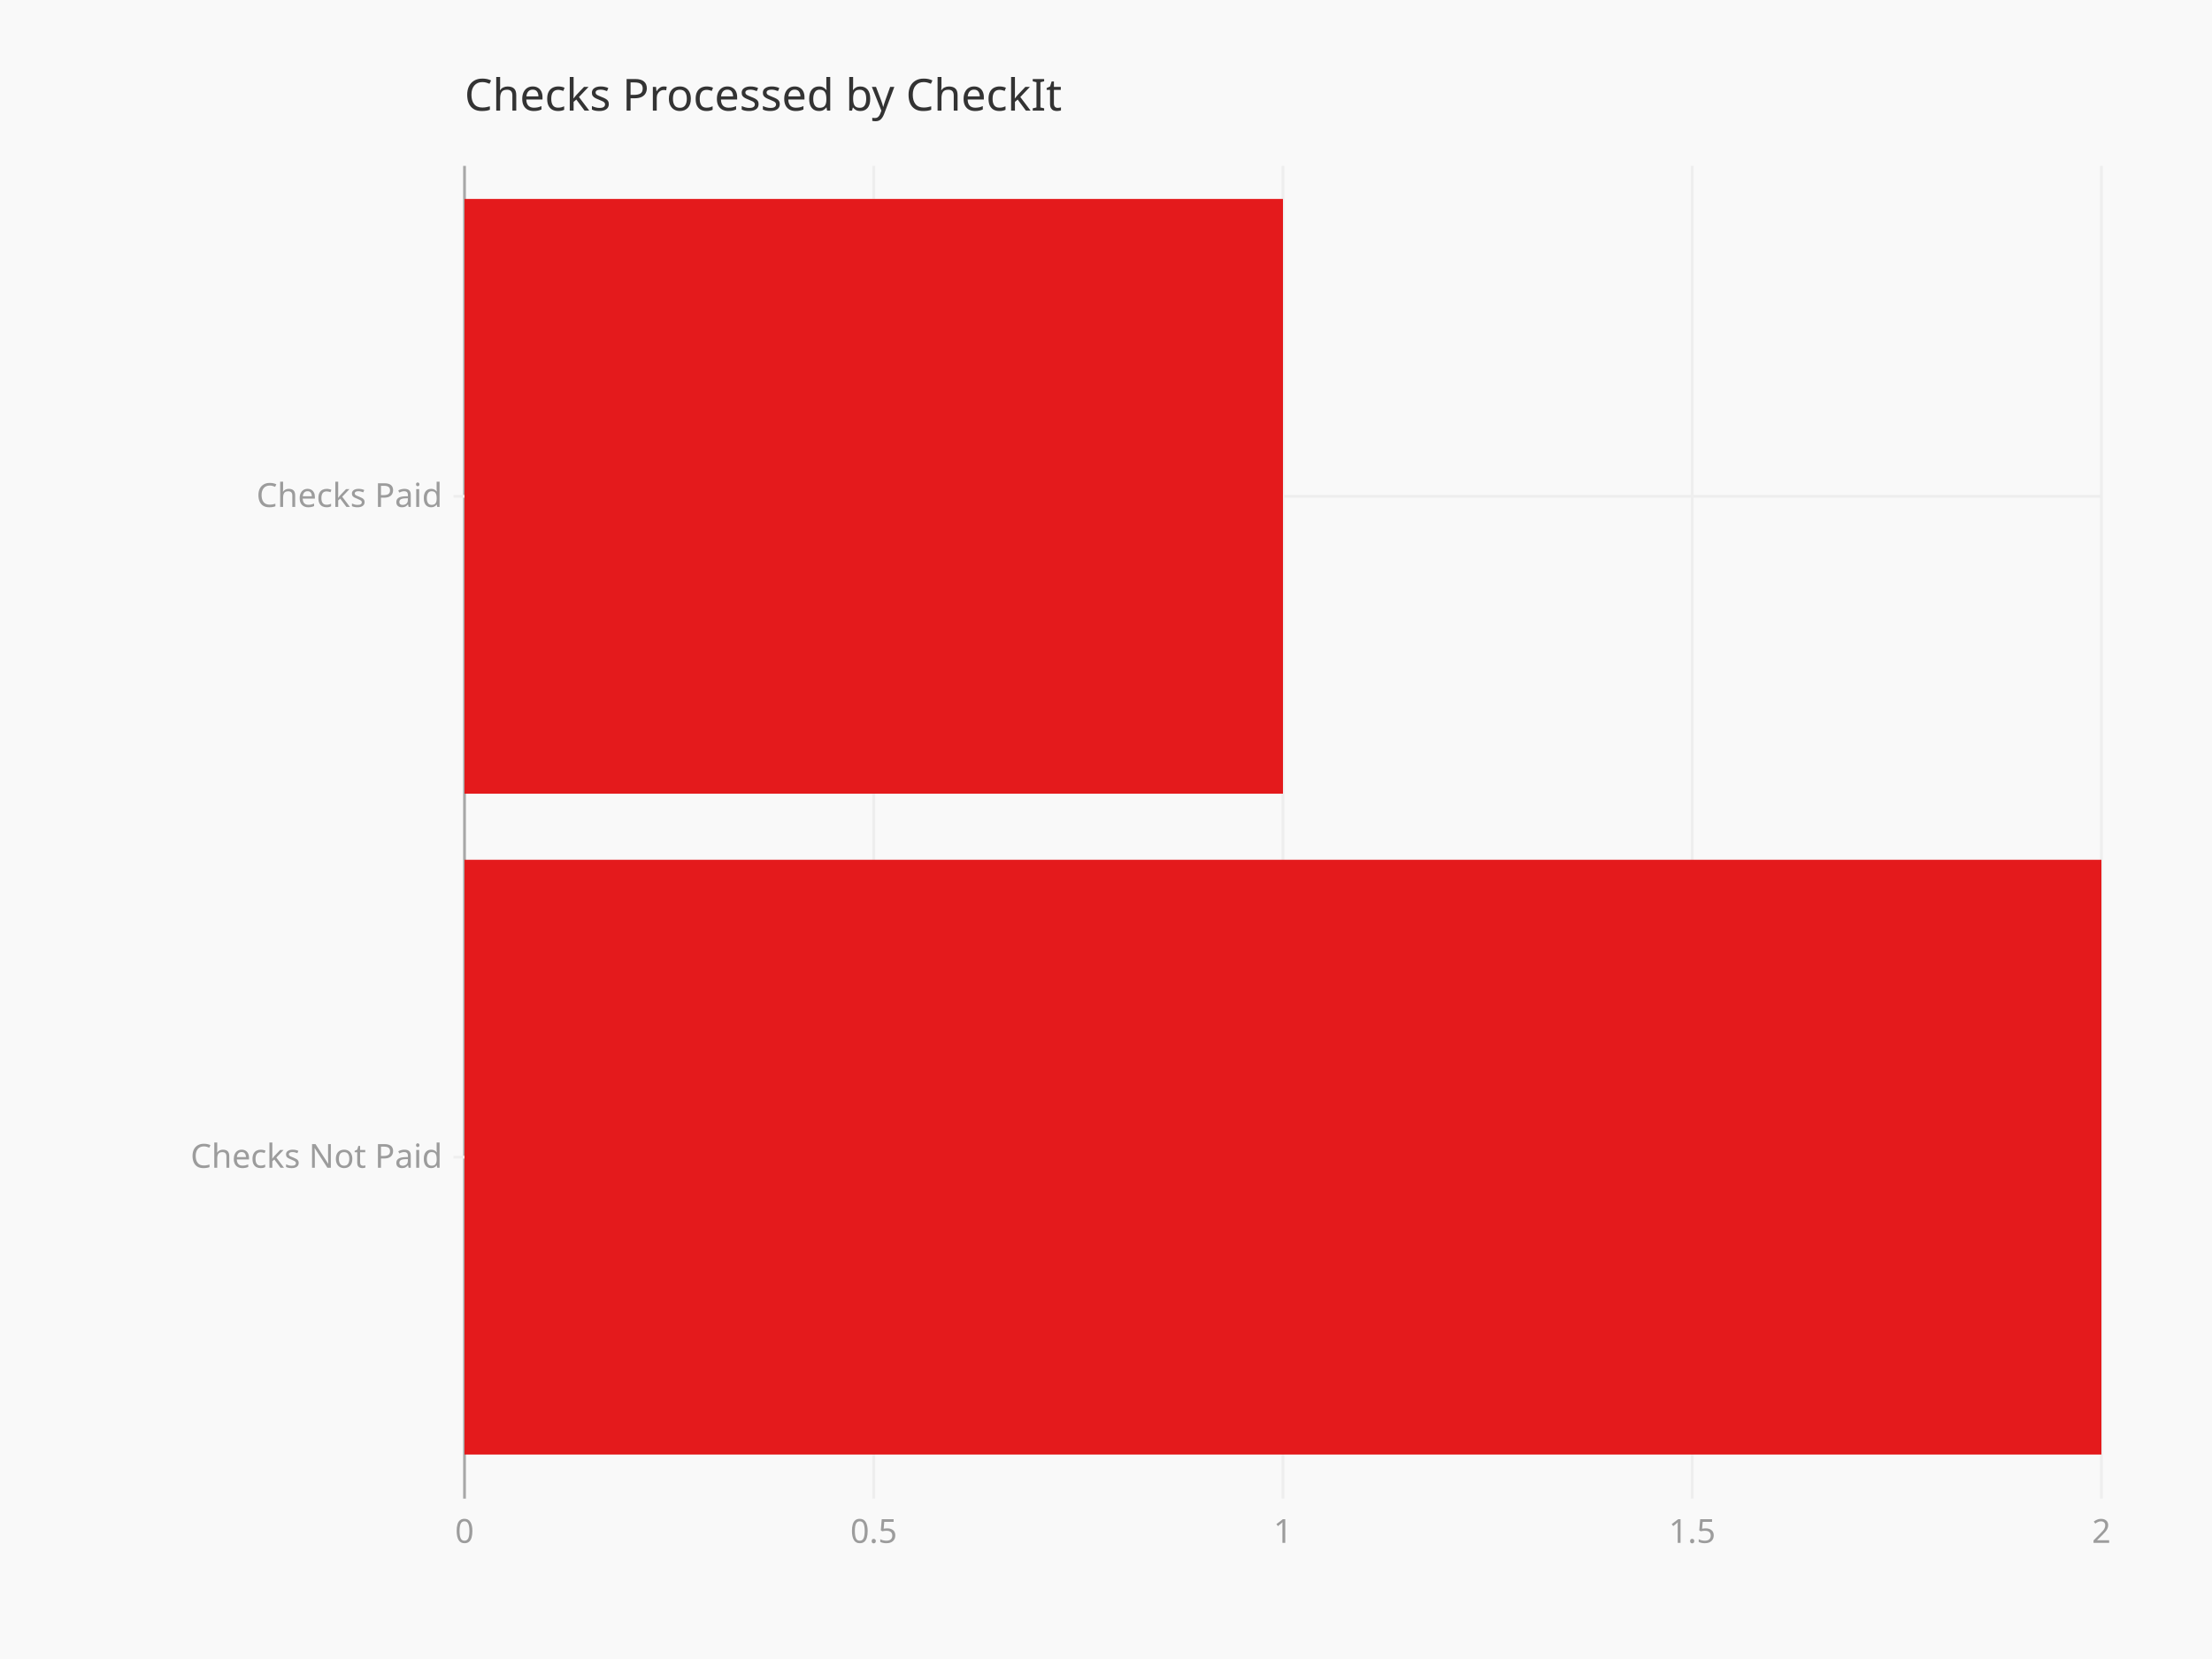
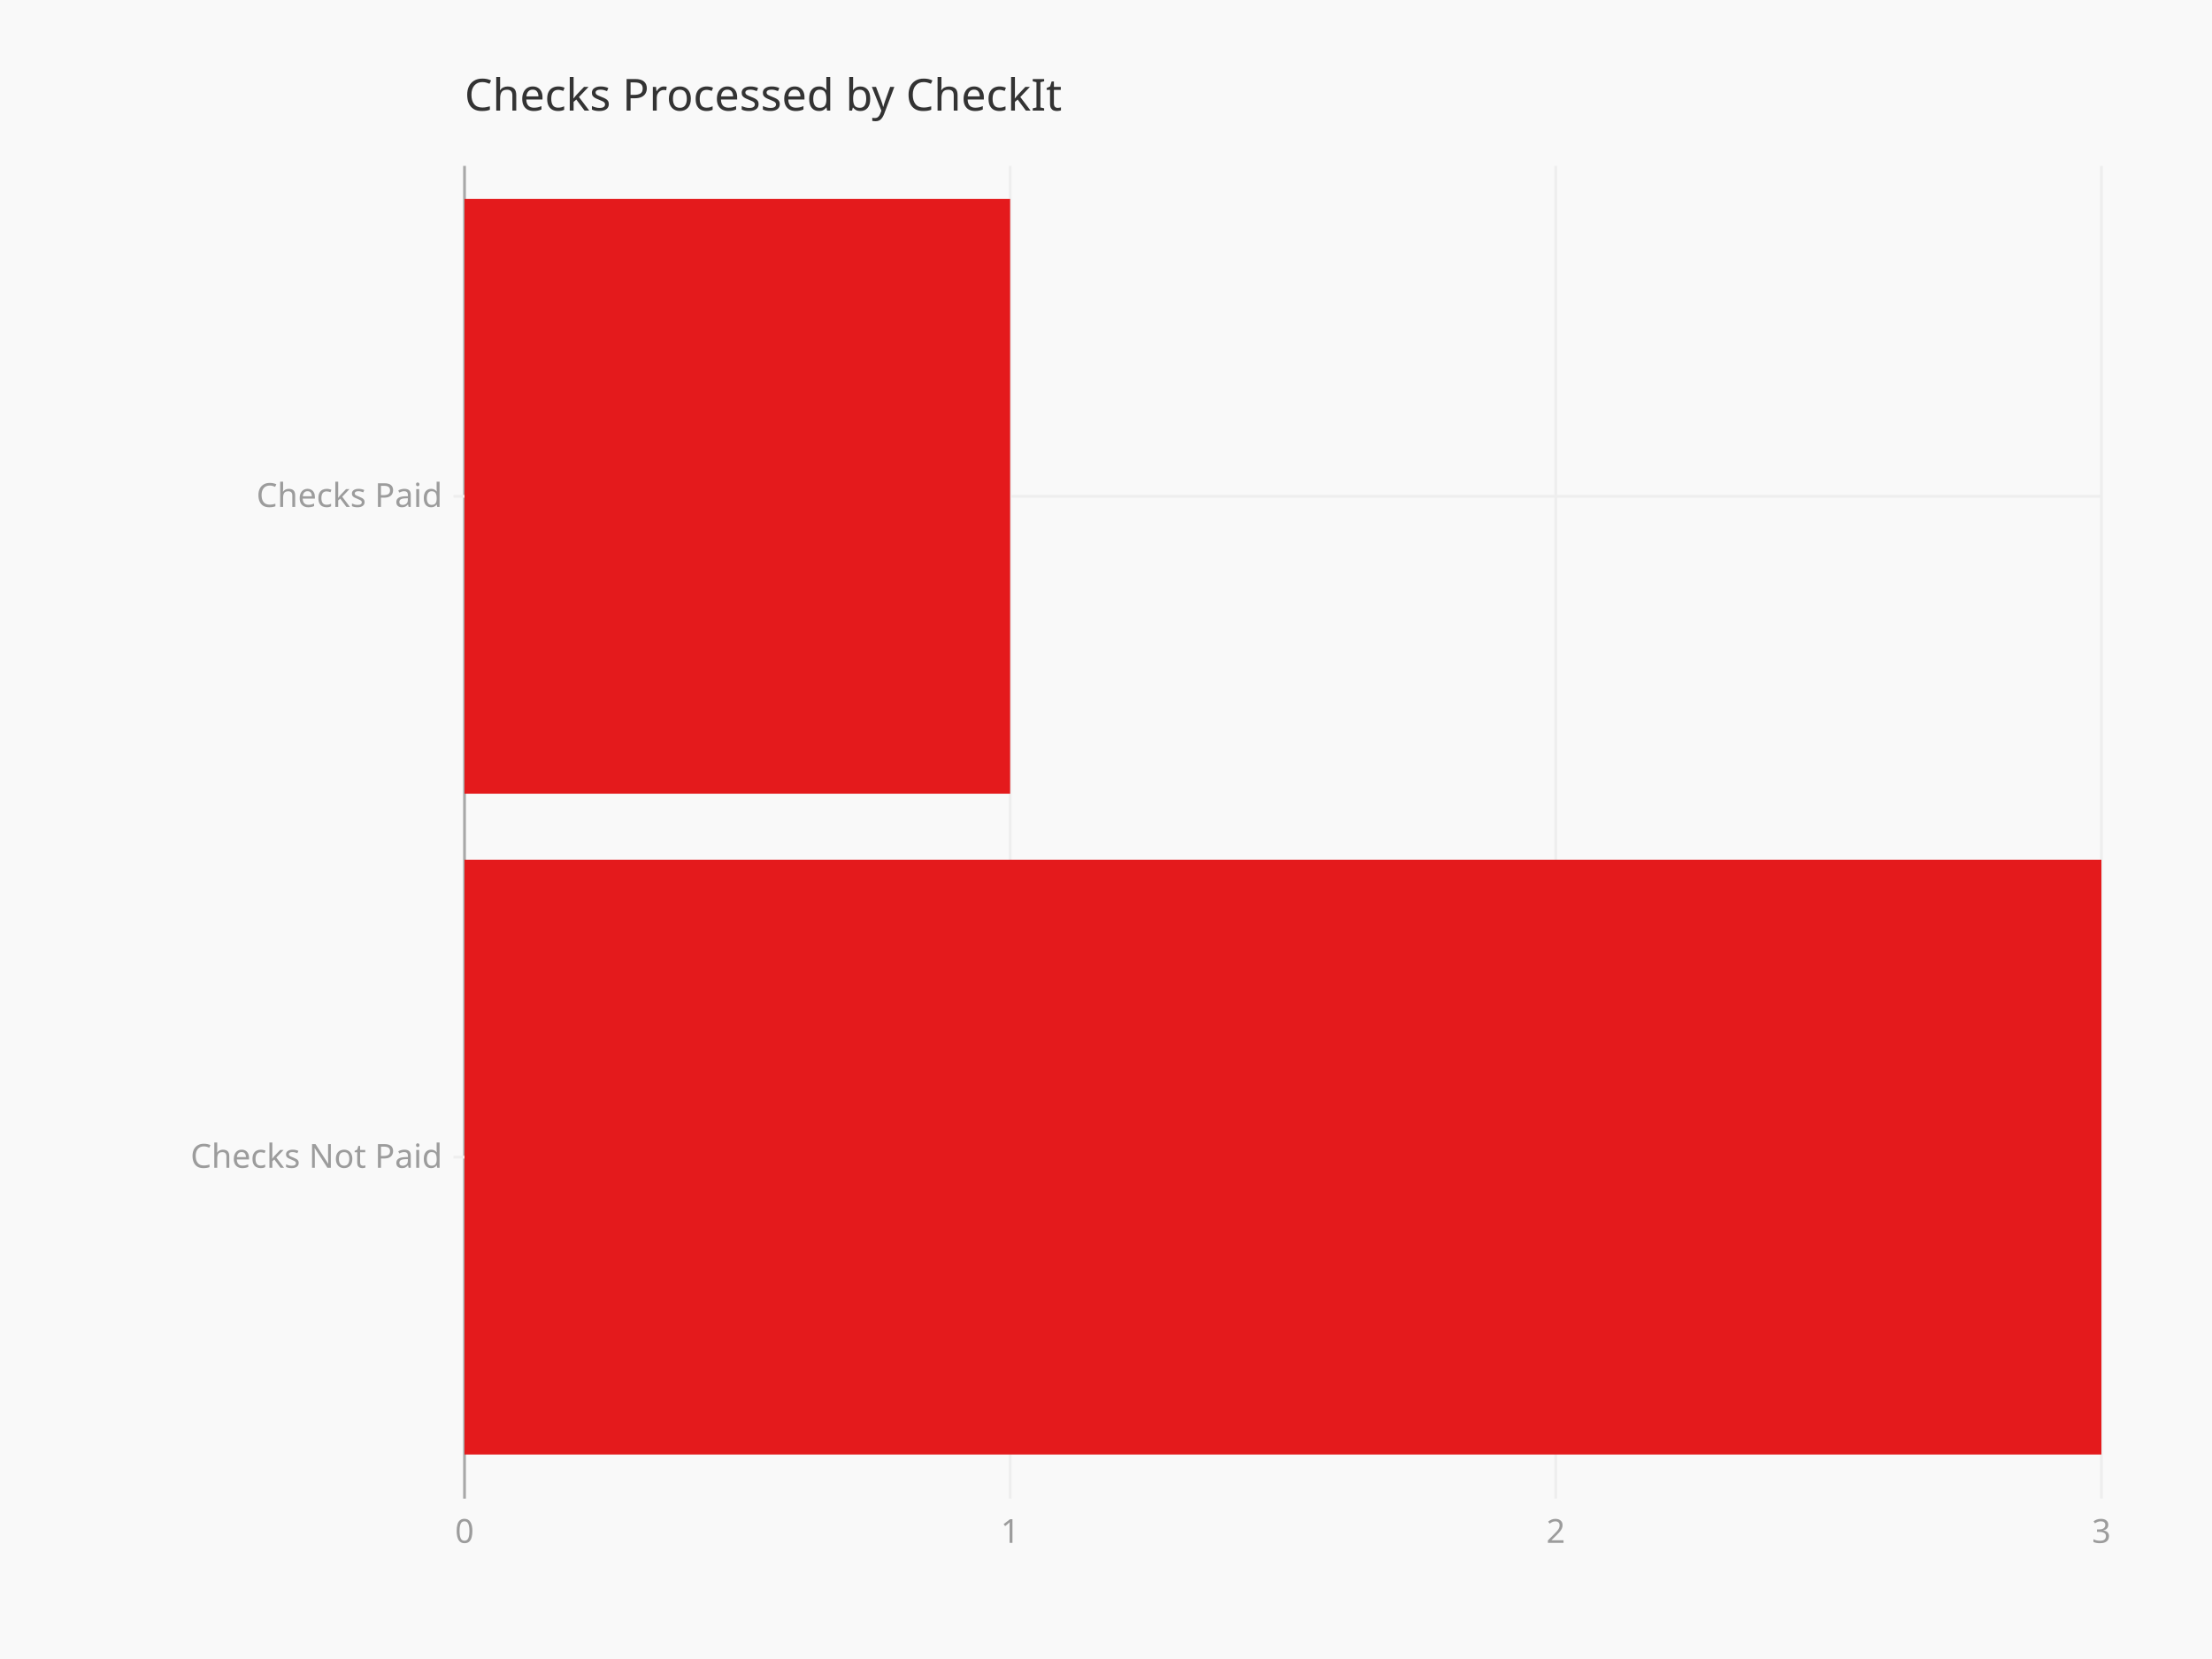
<svg xmlns="http://www.w3.org/2000/svg" height="600" version="1.1" width="800">
  <g>
    <rect fill="#f9f9f9" height="600" width="800" x="0" y="0" />
    <g transform="translate(40 40)">
      <g transform="translate(128 0)">
        <text fill="#333" font-family="Monaco" font-size="16" x="0" y="0">Checks Processed by CheckIt</text>
      </g>
      <g transform="translate(0 20)">
        <g transform="translate(128 0)">
          <g class="axis bottom">
            <g class="tick">
-               <line stroke="#eee" stroke-width="1" x1="148.00" x2="148.00" y1="0" y2="482.0" />
-               <text dy="1em" fill="#9c9c9c" font-family="Monaco" text-anchor="middle" x="148.00" y="486.0">0.5</text>
+               <line stroke="#eee" stroke-width="1" x1="197.333" x2="197.333" y1="0" y2="482.0" />
+               <text dy="1em" fill="#9c9c9c" font-family="Monaco" text-anchor="middle" x="197.333" y="486.0">1</text>
            </g>
            <g class="tick">
-               <line stroke="#eee" stroke-width="1" x1="296.0" x2="296.0" y1="0" y2="482.0" />
-               <text dy="1em" fill="#9c9c9c" font-family="Monaco" text-anchor="middle" x="296.0" y="486.0">1</text>
-             </g>
-             <g class="tick">
-               <line stroke="#eee" stroke-width="1" x1="444.00" x2="444.00" y1="0" y2="482.0" />
-               <text dy="1em" fill="#9c9c9c" font-family="Monaco" text-anchor="middle" x="444.00" y="486.0">1.5</text>
+               <line stroke="#eee" stroke-width="1" x1="394.667" x2="394.667" y1="0" y2="482.0" />
+               <text dy="1em" fill="#9c9c9c" font-family="Monaco" text-anchor="middle" x="394.667" y="486.0">2</text>
            </g>
            <g class="tick">
              <line stroke="#eee" stroke-width="1" x1="592" x2="592" y1="0" y2="482.0" />
-               <text dy="1em" fill="#9c9c9c" font-family="Monaco" text-anchor="middle" x="592" y="486.0">2</text>
+               <text dy="1em" fill="#9c9c9c" font-family="Monaco" text-anchor="middle" x="592" y="486.0">3</text>
            </g>
            <g class="tick">
              <line stroke="#a8a8a8" stroke-width="1" x1="0" x2="0" y1="0" y2="482.0" />
              <text dy="1em" fill="#9c9c9c" font-family="Monaco" text-anchor="middle" x="0" y="486.0">0</text>
            </g>
          </g>
          <g class="axis left">
            <g class="tick">
              <line stroke="#eee" stroke-width="1" x1="-4" x2="592.0" y1="358.5" y2="358.5" />
              <text dy="0.32em" fill="#9c9c9c" font-family="Monaco" text-anchor="end" x="-8" y="358.5">Checks Not Paid</text>
            </g>
            <g class="tick">
              <line stroke="#eee" stroke-width="1" x1="-4" x2="592.0" y1="119.5" y2="119.5" />
              <text dy="0.32em" fill="#9c9c9c" font-family="Monaco" text-anchor="end" x="-8" y="119.5">Checks Paid</text>
            </g>
          </g>
          <g>
            <g class="series bars">
              <rect fill="#e41a1c" height="215.10" width="592" x="0" y="250.95" />
-               <rect fill="#e41a1c" height="215.10" width="296.0" x="0" y="11.95" />
+               <rect fill="#e41a1c" height="215.10" width="197.333" x="0" y="11.95" />
            </g>
          </g>
        </g>
      </g>
    </g>
  </g>
</svg>
